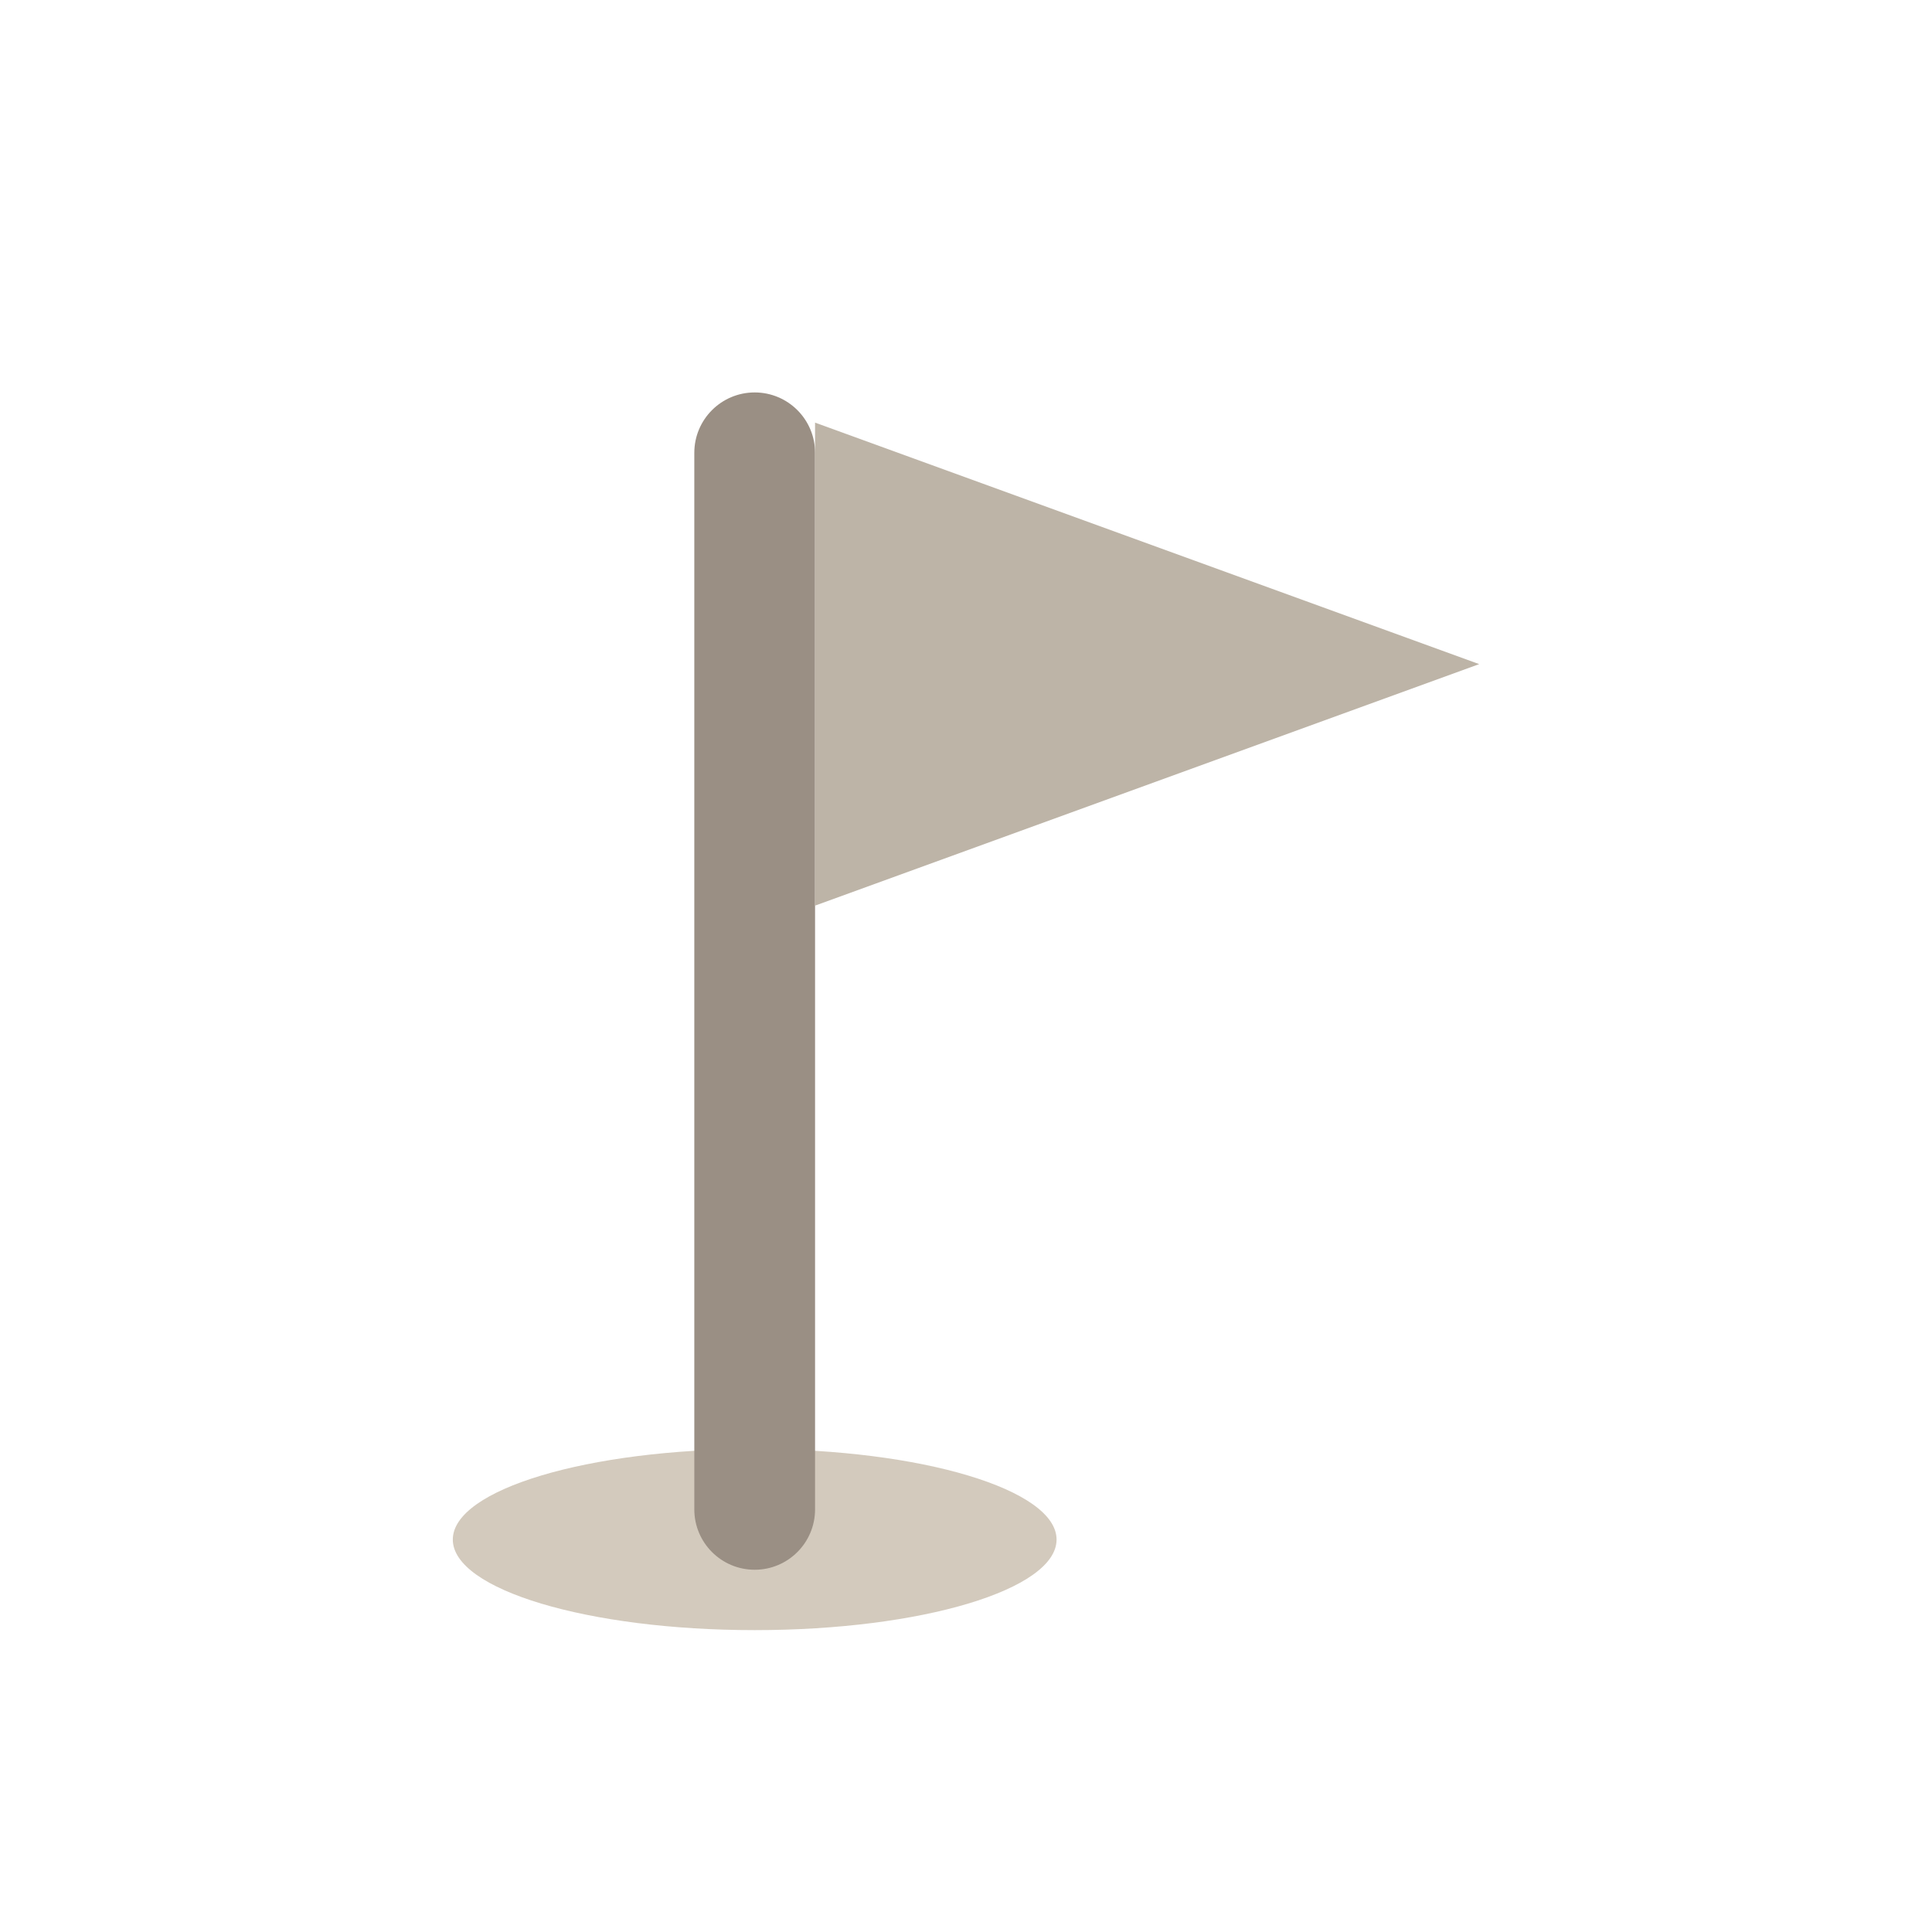
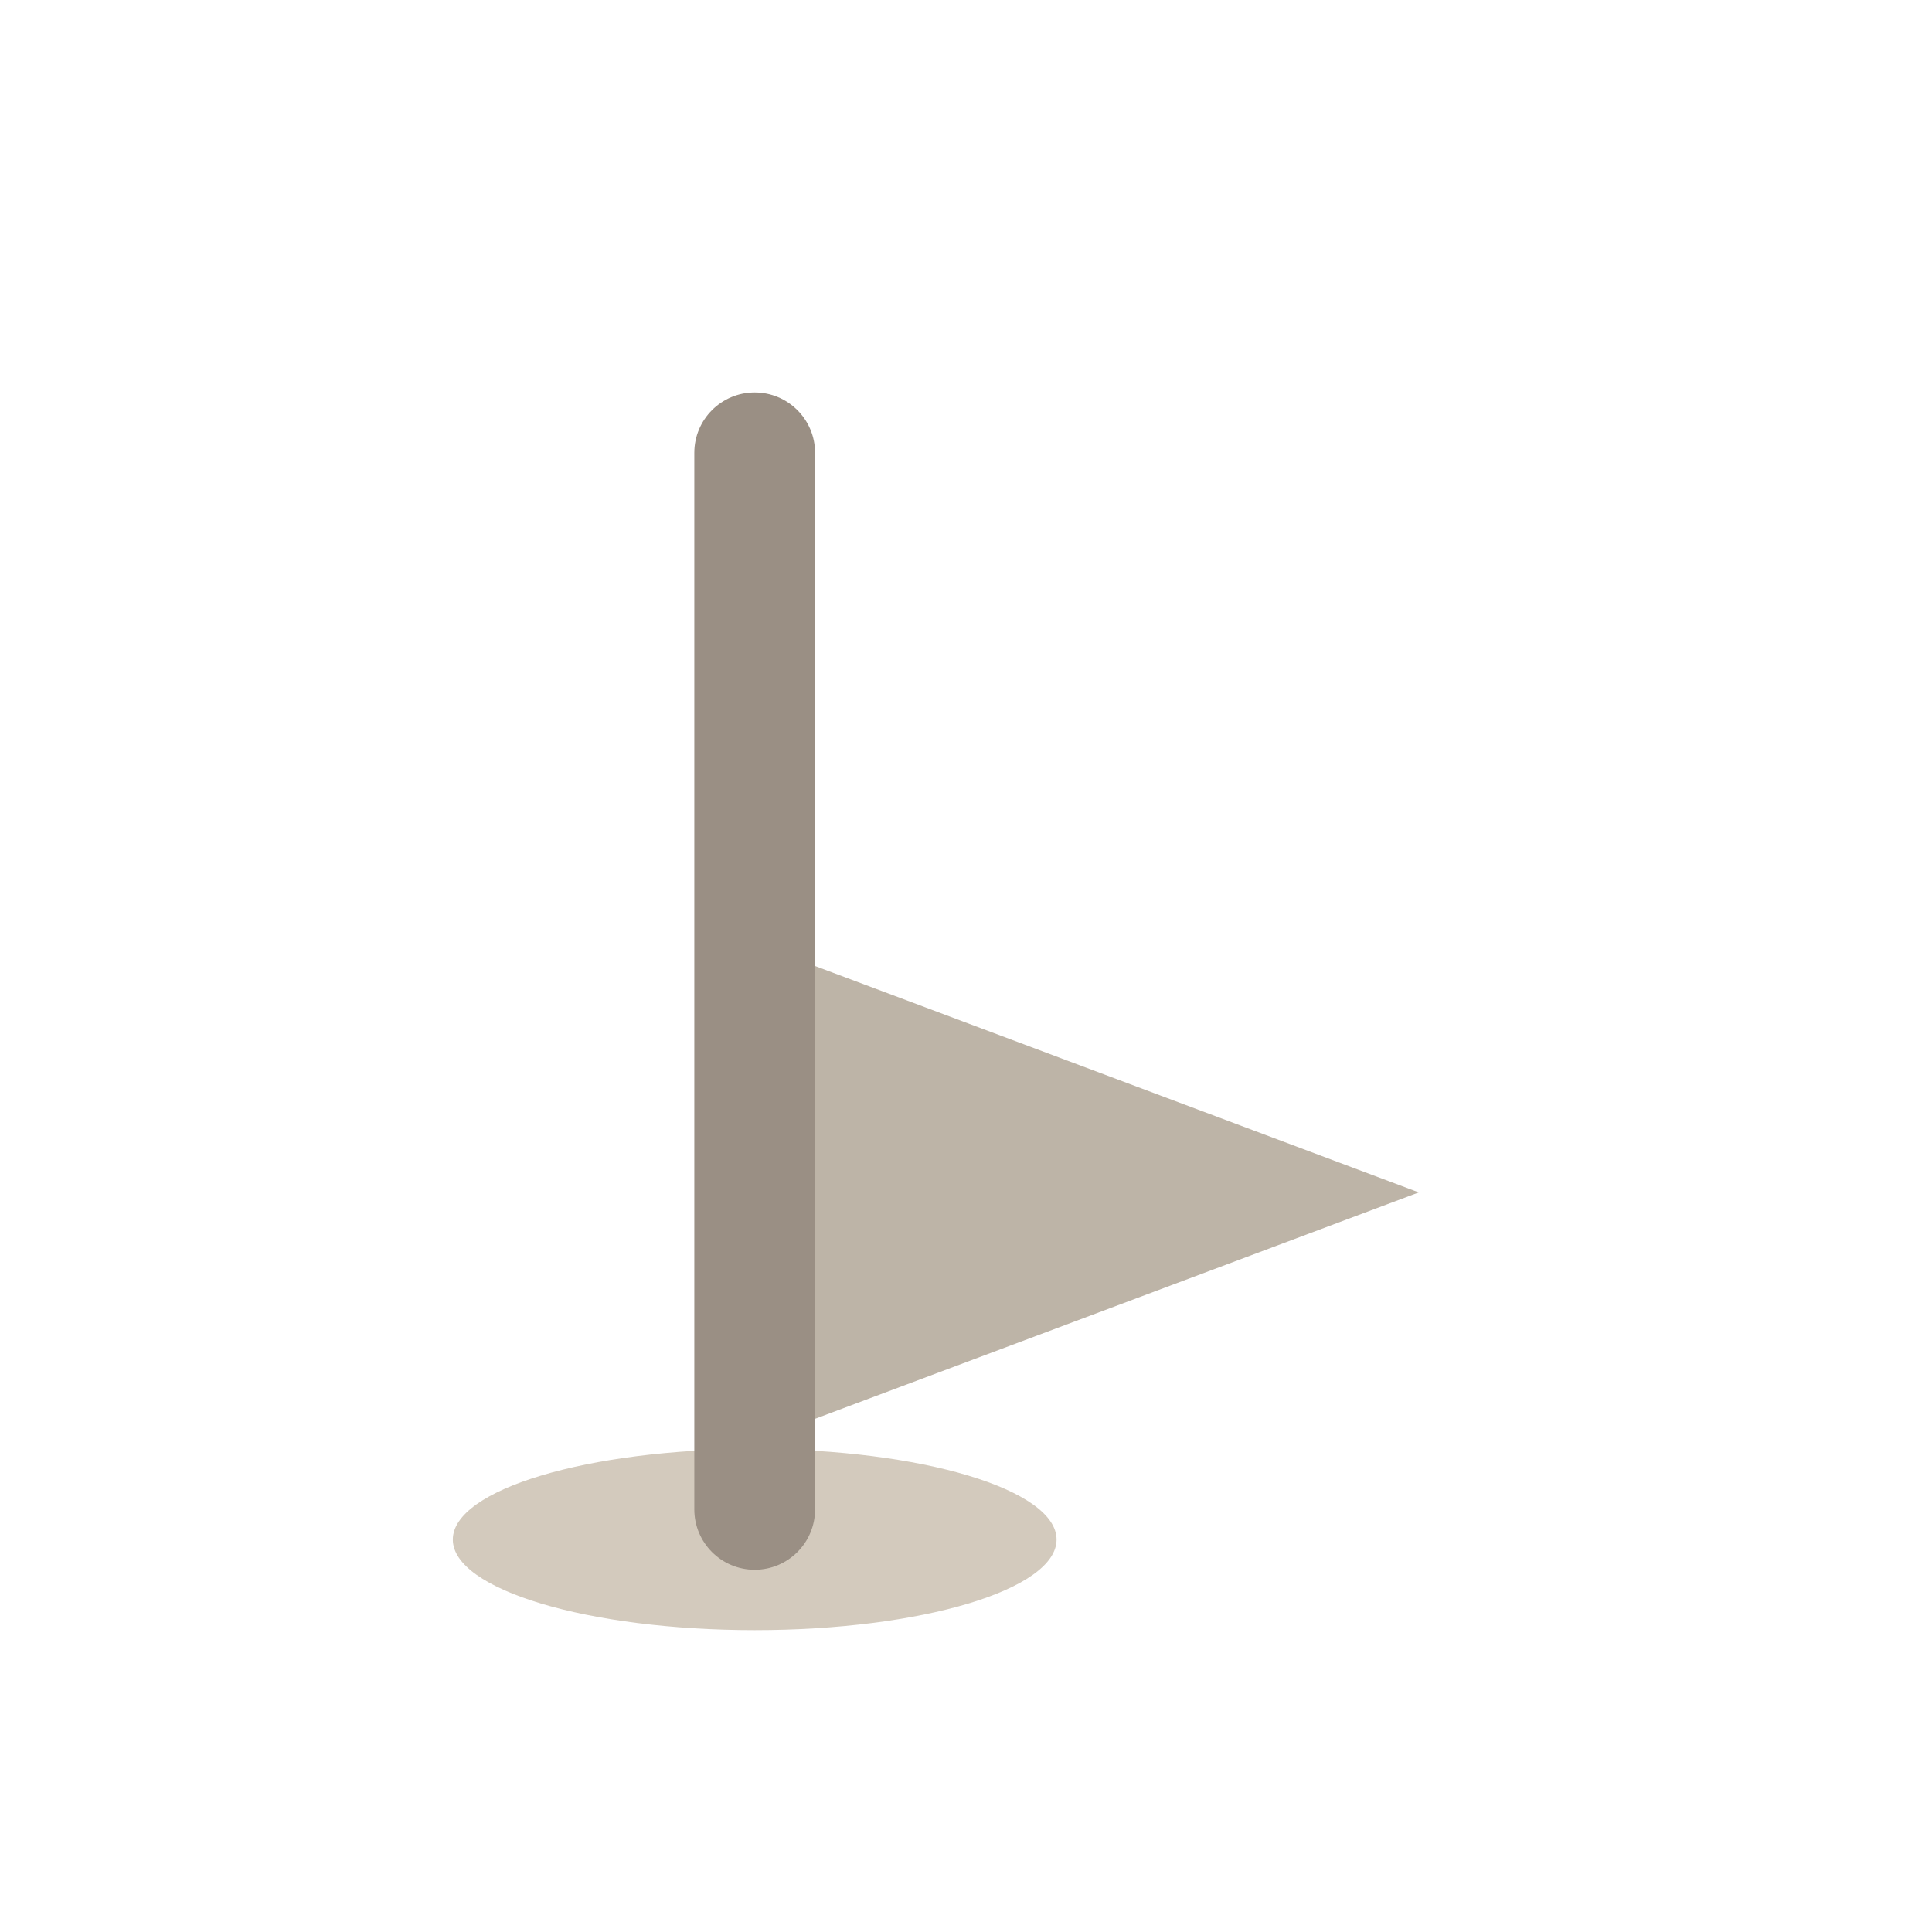
<svg xmlns="http://www.w3.org/2000/svg" width="64" height="64" viewBox="0 0 64 64">
  <ellipse cx="25" cy="51" rx="10" ry="3" fill="#d3cabd" />
  <rect x="23" y="13" width="4" height="39" rx="2" fill="#9a8f84" />
-   <path d="M27 14 L49 22 L27 30 Z" fill="#bdb4a7" />
+   <path d="M27 32 L47 39.5 L27 47 Z" fill="#bdb4a7" />
</svg>
